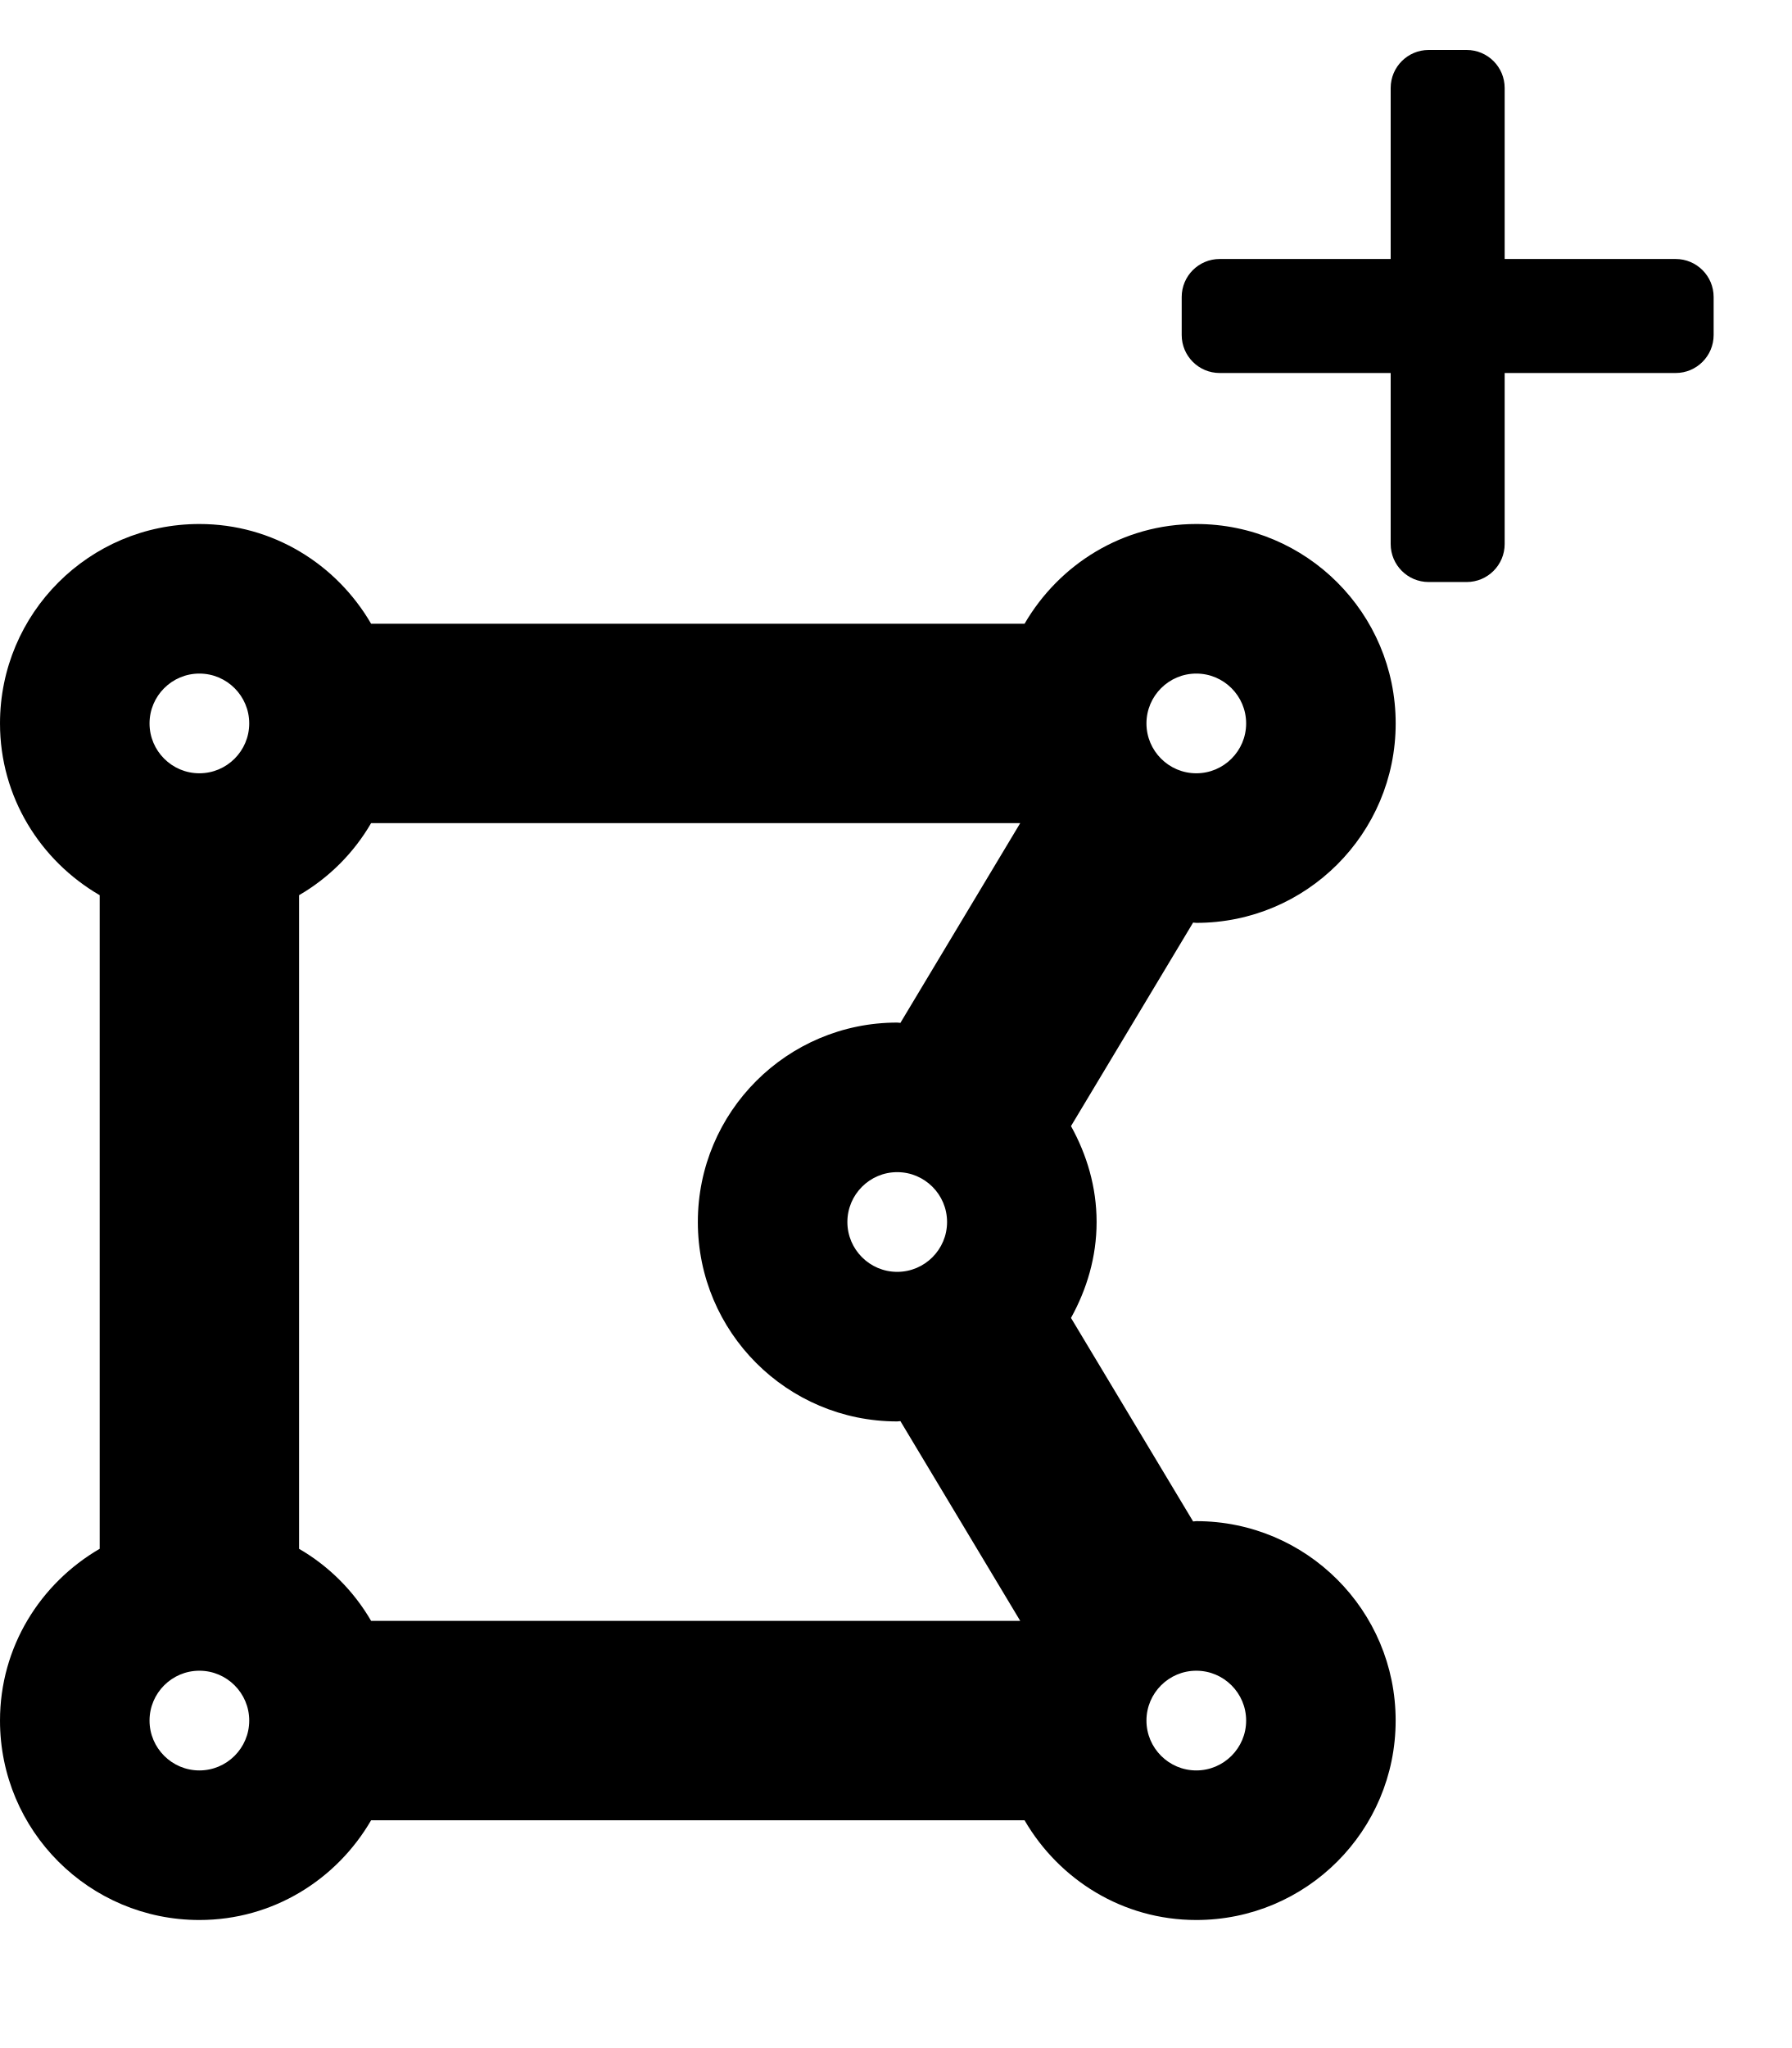
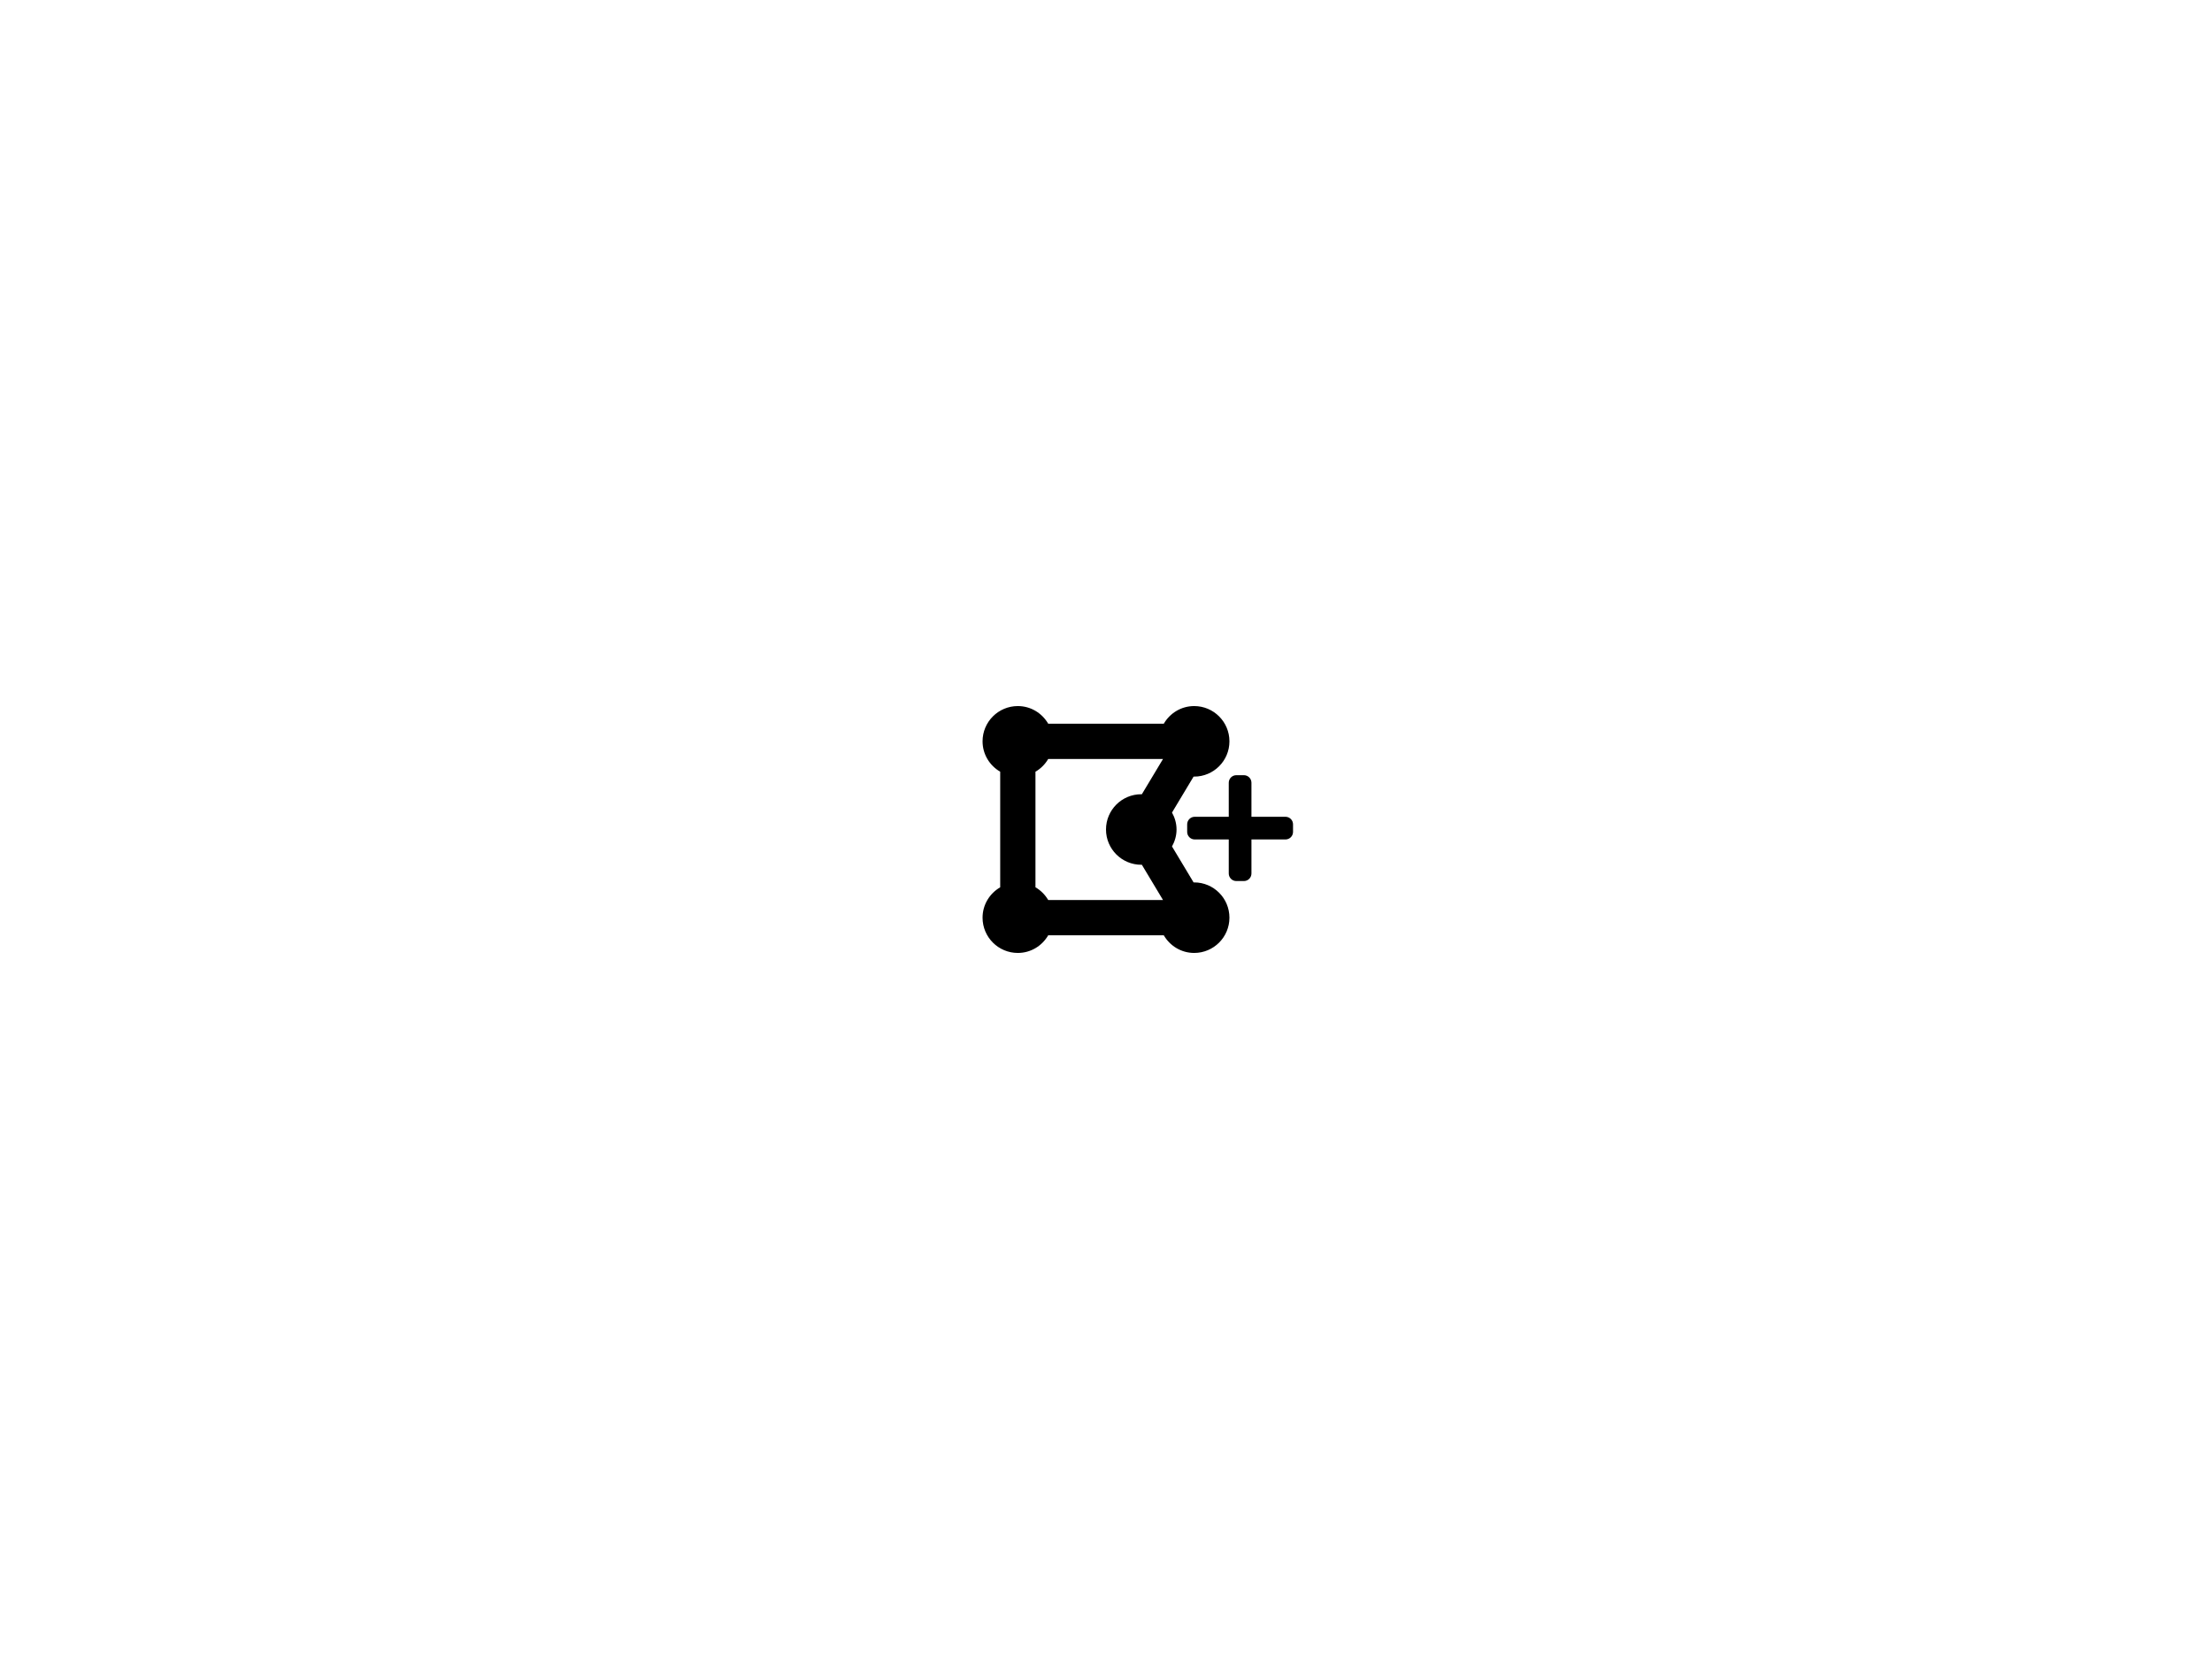
- <svg xmlns="http://www.w3.org/2000/svg" width="448" height="512" class="svg-inline--fa fa-draw-polygon fa-w-14">
+ <svg xmlns="http://www.w3.org/2000/svg" width="800" height="600">
  <g>
    <rect fill="none" id="canvas_background" height="602" width="802" y="-1" x="-1" />
+     <g display="none" overflow="visible" y="0" x="0" height="100%" width="100%" id="canvasGrid">
+       <rect fill="url(#gridpattern)" stroke-width="0" y="0" x="0" height="100%" width="100%" />
+     </g>
  </g>
  <g>
-     <path stroke="null" id="svg_1" d="m299.143,380.286c-0.273,0 -0.522,0.078 -0.795,0.078l-30.538,-50.885c3.95,-7.144 6.404,-15.238 6.404,-23.978s-2.446,-16.835 -6.404,-23.978l30.538,-50.885c0.273,0.008 0.522,0.078 0.795,0.078c27.538,0 49.857,-22.319 49.857,-49.857s-22.319,-49.857 -49.857,-49.857c-18.408,0 -34.308,10.088 -42.939,24.929l-163.407,0c-8.632,-14.84 -24.531,-24.929 -42.939,-24.929c-27.538,0 -49.857,22.319 -49.857,49.857c0,18.408 10.088,34.308 24.929,42.939l0,163.399c-14.84,8.639 -24.929,24.539 -24.929,42.947c0,27.538 22.319,49.857 49.857,49.857c18.408,0 34.308,-10.088 42.939,-24.929l163.399,0c8.639,14.84 24.531,24.929 42.939,24.929c27.538,0 49.857,-22.319 49.857,-49.857c0.008,-27.538 -22.311,-49.857 -49.849,-49.857zm-224.357,6.918l0,-163.407a49.721,49.721 0 0 0 18.011,-18.011l162.316,0l-29.961,49.935c-0.273,-0.008 -0.522,-0.078 -0.795,-0.078c-27.538,0 -49.857,22.319 -49.857,49.857s22.319,49.857 49.857,49.857c0.273,0 0.522,-0.078 0.795,-0.078l29.961,49.935l-162.316,0a49.661,49.661 0 0 0 -18.011,-18.011zm137.107,-81.703c0,-6.871 5.593,-12.464 12.464,-12.464s12.464,5.593 12.464,12.464s-5.593,12.464 -12.464,12.464s-12.464,-5.593 -12.464,-12.464zm99.714,-124.643c0,6.871 -5.593,12.464 -12.464,12.464s-12.464,-5.593 -12.464,-12.464s5.593,-12.464 12.464,-12.464s12.464,5.593 12.464,12.464zm-261.75,-12.464c6.871,0 12.464,5.593 12.464,12.464s-5.593,12.464 -12.464,12.464s-12.464,-5.593 -12.464,-12.464s5.593,-12.464 12.464,-12.464zm-12.464,261.75c0,-6.871 5.593,-12.464 12.464,-12.464s12.464,5.593 12.464,12.464s-5.593,12.464 -12.464,12.464s-12.464,-5.593 -12.464,-12.464zm261.75,12.464c-6.871,0 -12.464,-5.593 -12.464,-12.464s5.593,-12.464 12.464,-12.464s12.464,5.593 12.464,12.464s-5.593,12.464 -12.464,12.464z" fill="currentColor" />
-     <g stroke="null" id="svg_6">
-       <path stroke="null" id="svg_5" d="m419.007,64.748l-42.755,0l0,-42.755c0,-5.246 -4.255,-9.501 -9.501,-9.501l-9.501,0c-5.246,0 -9.501,4.255 -9.501,9.501l0,42.755l-42.755,0c-5.246,0 -9.501,4.255 -9.501,9.501l0,9.501c0,5.246 4.255,9.501 9.501,9.501l42.755,0l0,42.755c0,5.246 4.255,9.501 9.501,9.501l9.501,0c5.246,0 9.501,-4.255 9.501,-9.501l0,-42.755l42.755,0c5.246,0 9.501,-4.255 9.501,-9.501l0,-9.501c0,-5.246 -4.255,-9.501 -9.501,-9.501z" fill="currentColor" />
+     <g id="svg_19">
+       <path id="svg_18" d="m431.888,319.133c-0.07,0 -0.134,0.02 -0.203,0.02l-7.812,-13.018c1.01,-1.828 1.638,-3.898 1.638,-6.134s-0.626,-4.307 -1.638,-6.134l7.812,-13.018c0.07,0.002 0.134,0.02 0.203,0.02c7.045,0 12.755,-5.71 12.755,-12.755s-5.71,-12.755 -12.755,-12.755c-4.709,0 -8.777,2.581 -10.985,6.378l-41.805,0c-2.208,-3.797 -6.276,-6.378 -10.985,-6.378c-7.045,0 -12.755,5.71 -12.755,12.755c0,4.709 2.581,8.777 6.378,10.985l0,41.803c-3.797,2.21 -6.378,6.278 -6.378,10.987c0,7.045 5.71,12.755 12.755,12.755c4.709,0 8.777,-2.581 10.985,-6.378l41.803,0c2.21,3.797 6.276,6.378 10.985,6.378c7.045,0 12.755,-5.71 12.755,-12.755c0.002,-7.045 -5.708,-12.755 -12.753,-12.755zm-57.398,1.77l0,-41.805a12.72,12.72 0 0 0 4.608,-4.608l41.526,0l-7.665,12.775c-0.07,-0.002 -0.134,-0.02 -0.203,-0.02c-7.045,0 -12.755,5.71 -12.755,12.755s5.71,12.755 12.755,12.755c0.07,0 0.134,-0.02 0.203,-0.02l7.665,12.775l-41.526,0a12.705,12.705 0 0 0 -4.608,-4.608zm35.077,-20.902c0,-1.758 1.431,-3.189 3.189,-3.189s3.189,1.431 3.189,3.189s-1.431,3.189 -3.189,3.189s-3.189,-1.431 -3.189,-3.189zm25.51,-31.888c0,1.758 -1.431,3.189 -3.189,3.189s-3.189,-1.431 -3.189,-3.189s1.431,-3.189 3.189,-3.189s3.189,1.431 3.189,3.189zm-66.964,-3.189c1.758,0 3.189,1.431 3.189,3.189s-1.431,3.189 -3.189,3.189s-3.189,-1.431 -3.189,-3.189s1.431,-3.189 3.189,-3.189zm-3.189,66.964c0,-1.758 1.431,-3.189 3.189,-3.189s3.189,1.431 3.189,3.189s-1.431,3.189 -3.189,3.189s-3.189,-1.431 -3.189,-3.189zm66.964,3.189c-1.758,0 -3.189,-1.431 -3.189,-3.189s1.431,-3.189 3.189,-3.189s3.189,1.431 3.189,3.189s-1.431,3.189 -3.189,3.189z" fill="currentColor" />
    </g>
+     <g stroke="null" id="svg_24">
+       <path stroke="null" id="svg_23" d="m464.908,295.398l-12.306,0l0,-12.306c0,-1.51 -1.225,-2.735 -2.735,-2.735l-2.735,0c-1.51,0 -2.735,1.225 -2.735,2.735l0,12.306l-12.306,0c-1.51,0 -2.735,1.225 -2.735,2.735l0,2.735c0,1.51 1.225,2.735 2.735,2.735l12.306,0l0,12.306c0,1.51 1.225,2.735 2.735,2.735l2.735,0c1.51,0 2.735,-1.225 2.735,-2.735l0,-12.306l12.306,0c1.51,0 2.735,-1.225 2.735,-2.735l0,-2.735c0,-1.51 -1.225,-2.735 -2.735,-2.735z" fill="currentColor" />
+     </g>
+     <ellipse ry="5.905" rx="7.087" id="svg_25" cy="268.897" cx="368.11" stroke-width="1.5" stroke="#000" fill="#000000" />
+     <ellipse ry="4.331" rx="3.74" id="svg_26" cy="267.716" cx="431.692" stroke-width="1.5" stroke="#000" fill="#000000" />
+     <ellipse ry="3.74" rx="4.331" id="svg_27" cy="330.905" cx="431.495" stroke-width="1.5" stroke="#000" fill="#000000" />
+     <ellipse ry="4.134" rx="4.331" id="svg_28" cy="299.015" cx="412.991" stroke-width="1.5" stroke="#000" fill="#000000" />
+     <ellipse ry="4.331" rx="4.921" id="svg_29" cy="331.496" cx="368.307" stroke-width="1.5" stroke="#000" fill="#000000" />
  </g>
</svg>
